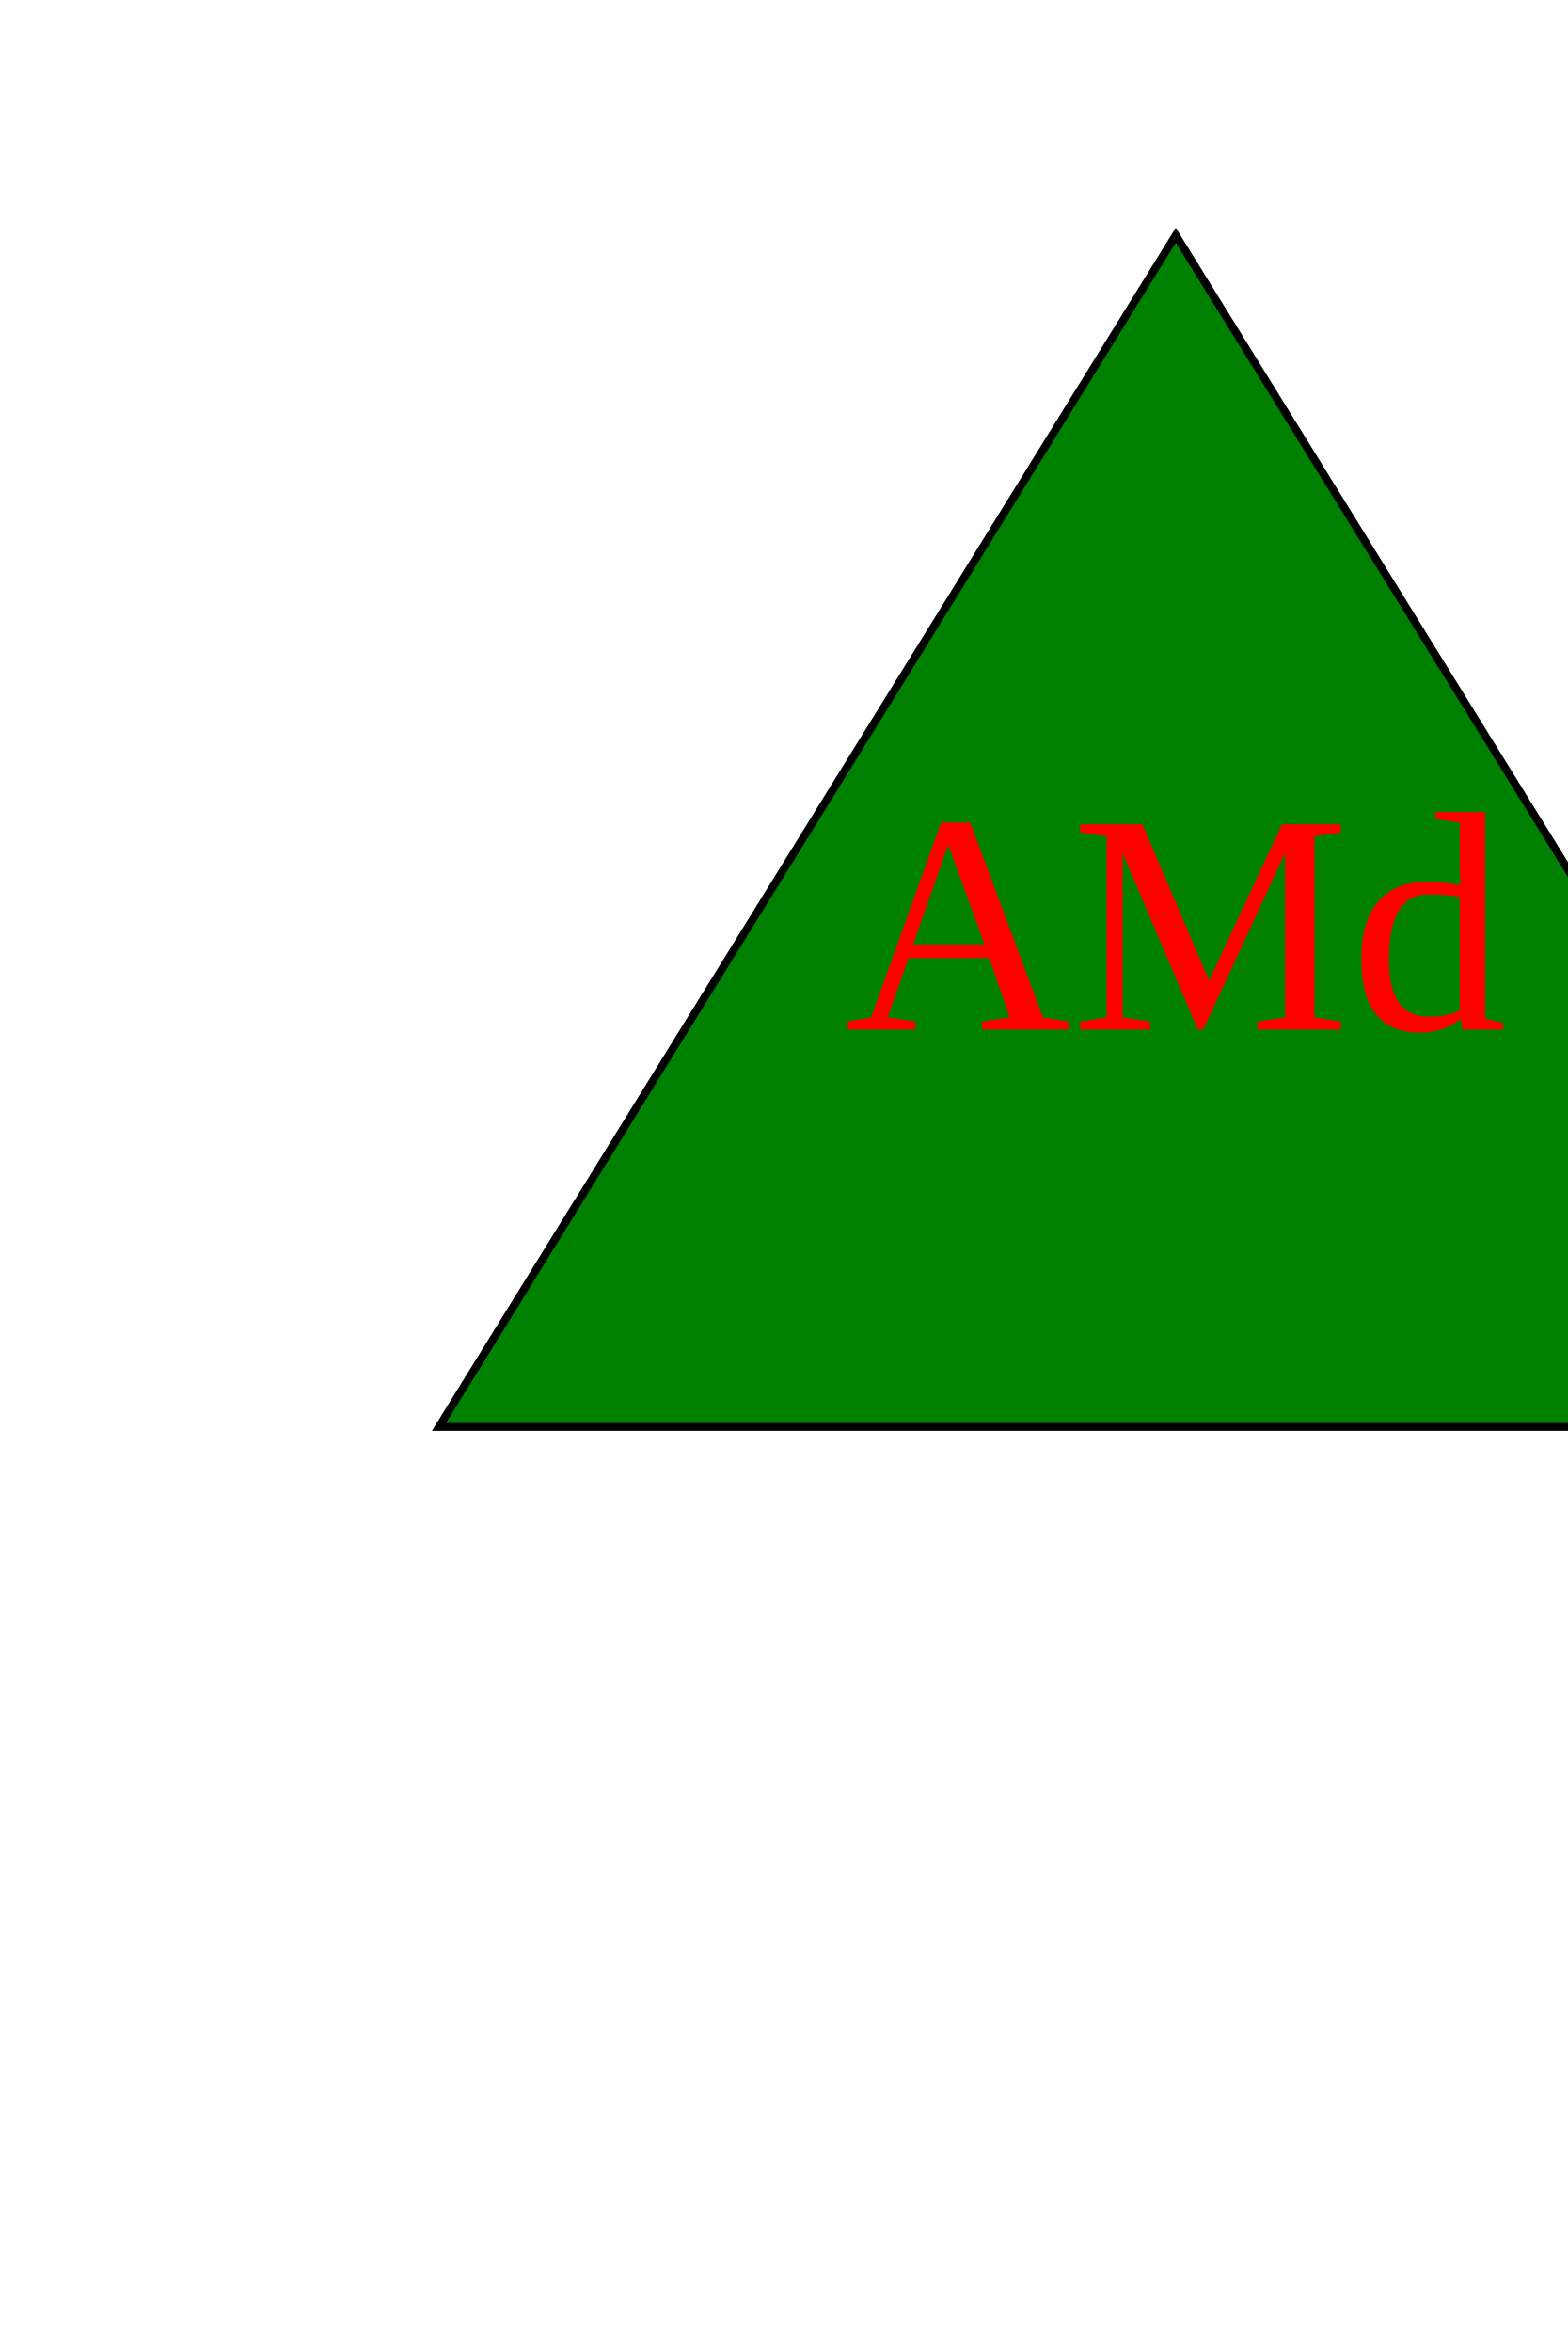
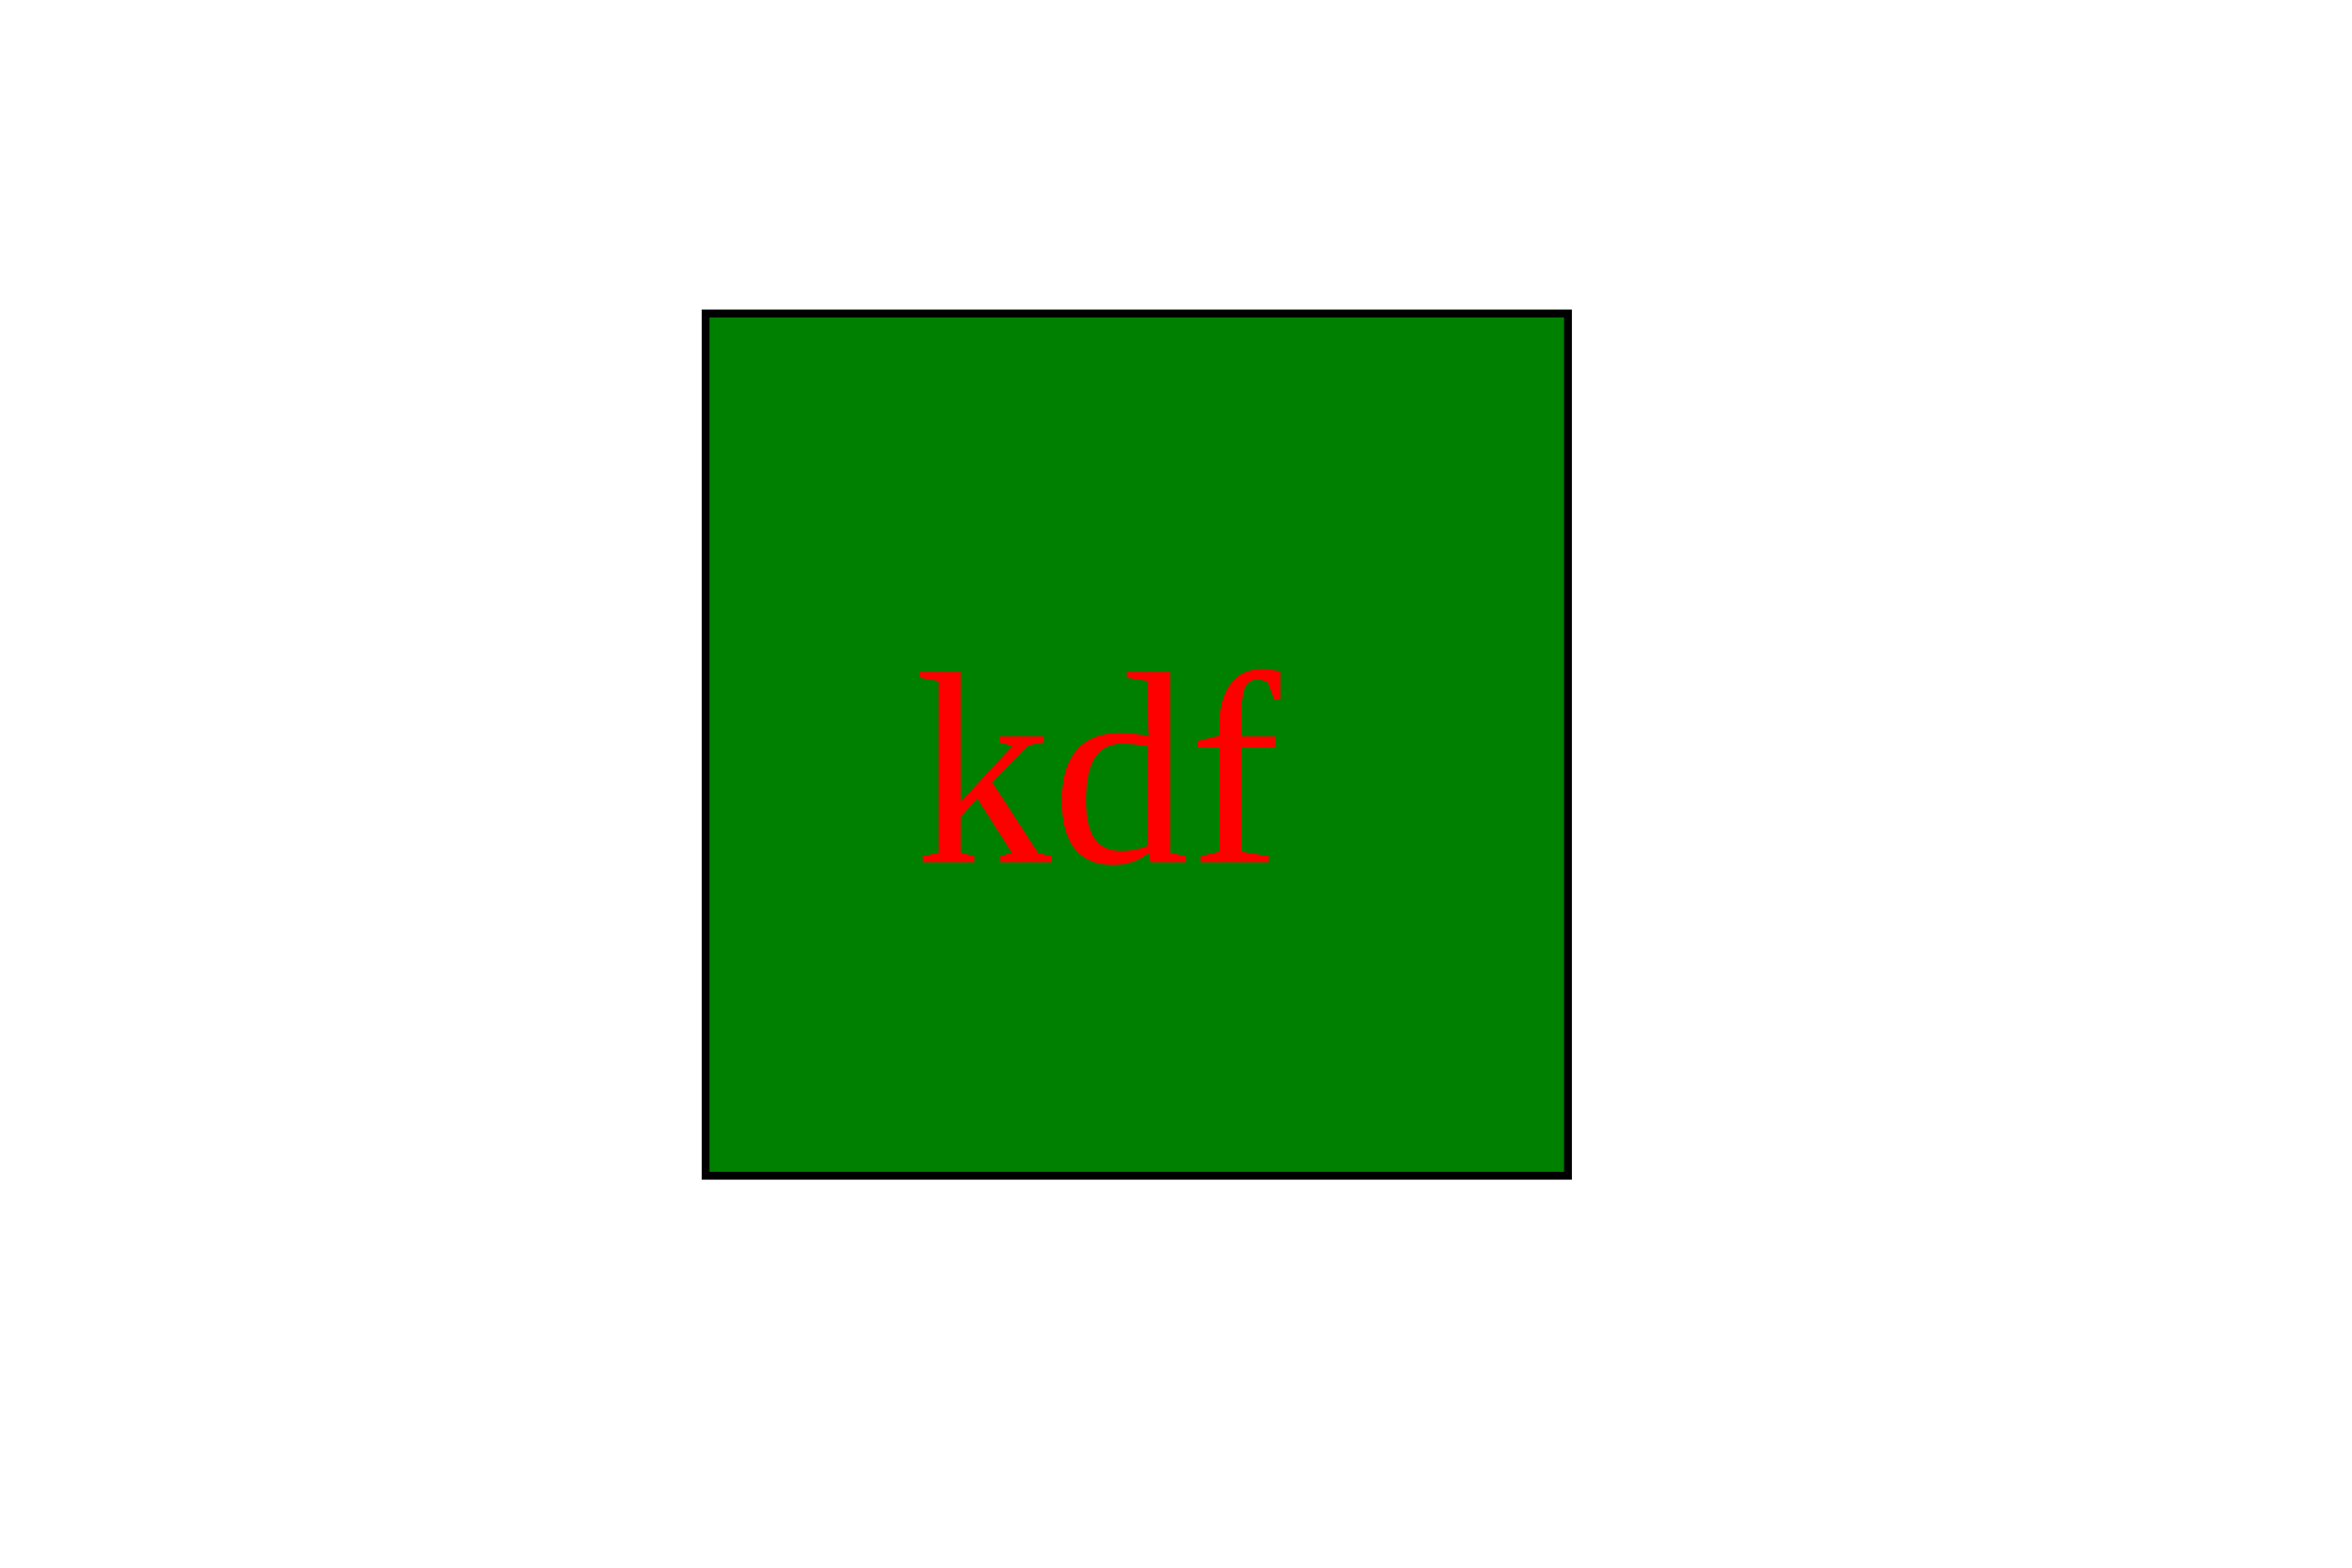
- <svg xmlns="http://www.w3.org/2000/svg" height="300" width="200" version="1.1">
-   <polygon class="shape" x="10" y="10" points="150,30 244,182 56,182" style="fill:green; stroke:#000" />
-   <text class="text" x="150" y="131.33" font-size="40" text-anchor="middle" style="fill:red">AMd</text>
+ <svg xmlns="http://www.w3.org/2000/svg" height="200" width="300" version="1.1">
+   <rect class="shape" height="110" width="110" x="90" y="40" fill="green" stroke="#000" />
+   <text class="text" x="140" y="110" font-size="35" text-anchor="middle" fill="red">kdf</text>
</svg>
